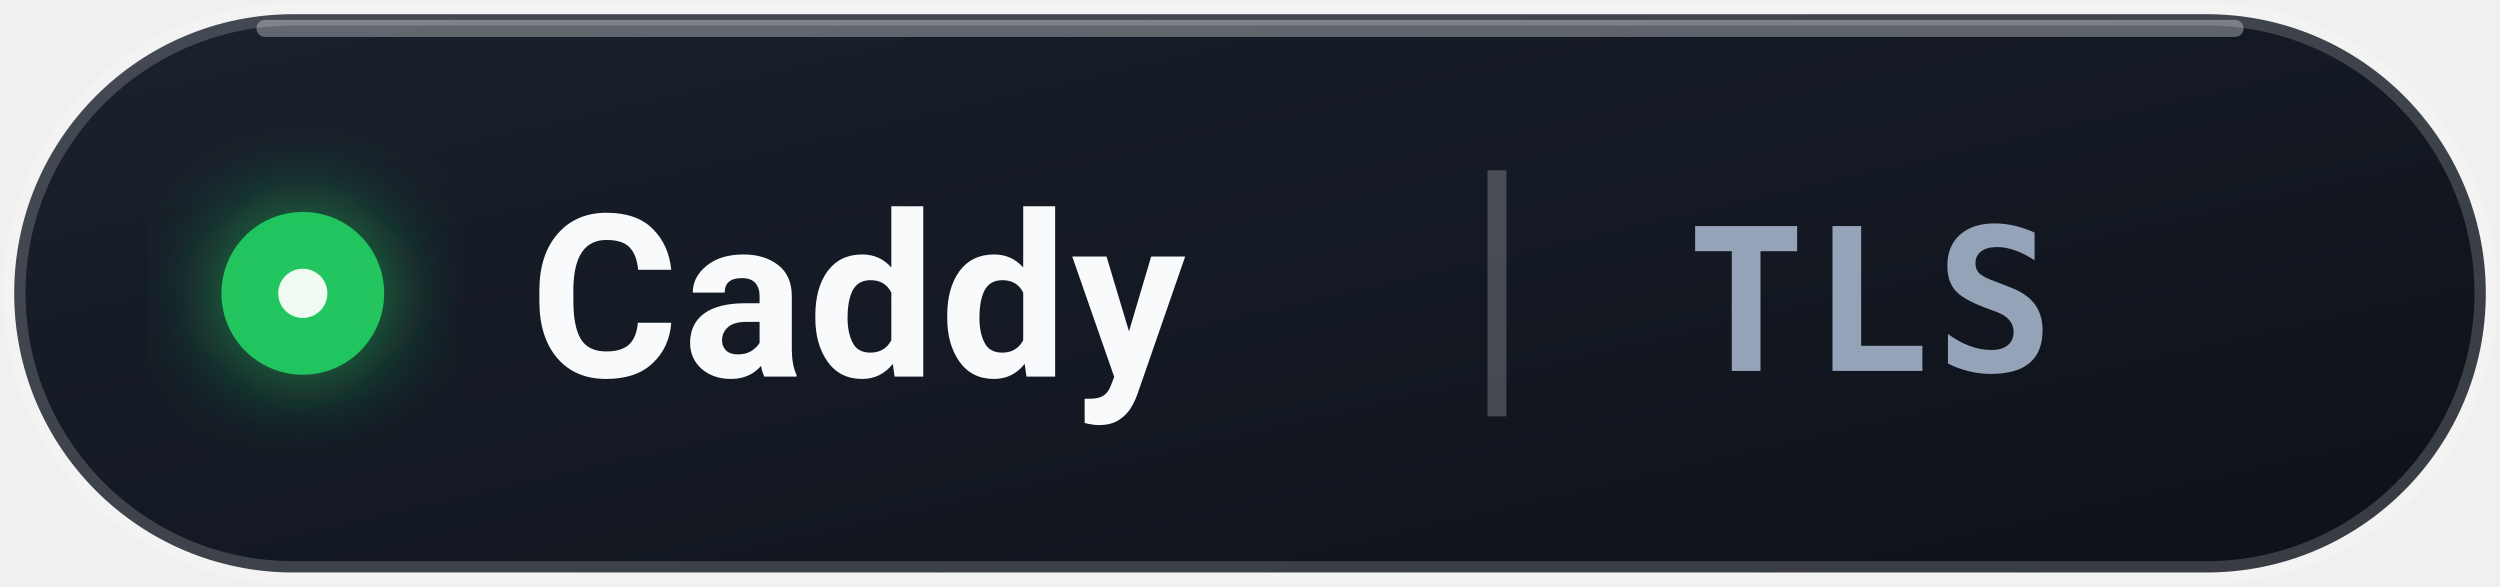
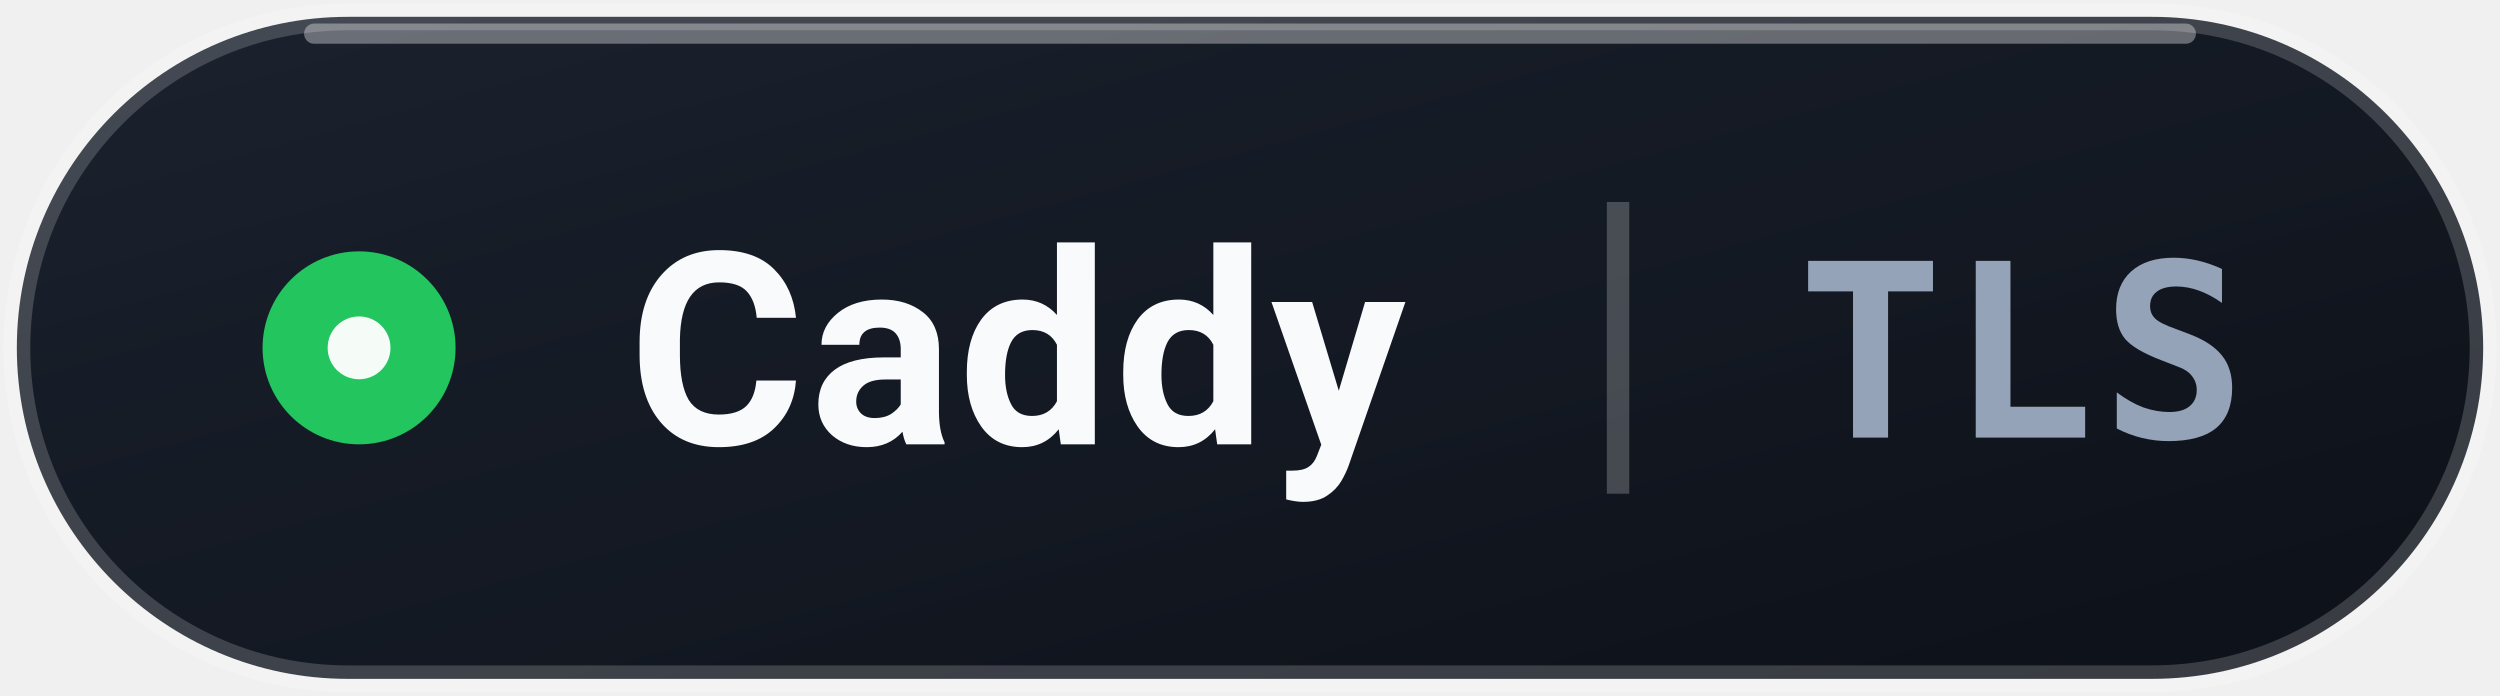
- <svg xmlns="http://www.w3.org/2000/svg" width="132.1" height="31" viewBox="0 0 132.1 31" fill="none" role="img" aria-label="Caddy TLS">
+ <svg xmlns="http://www.w3.org/2000/svg" width="111.4" height="31" viewBox="0 0 111.4 31" fill="none" role="img" aria-label="Caddy TLS">
  <defs>
    <linearGradient id="bg_caddy" x1="0%" y1="0%" x2="100%" y2="100%">
      <stop offset="0%" stop-color="#161D29" stop-opacity="0.98" />
      <stop offset="100%" stop-color="#0A0E16" stop-opacity="0.99" />
    </linearGradient>
    <linearGradient id="sheen_caddy" x1="0%" y1="0%" x2="0%" y2="100%">
      <stop offset="0%" stop-color="#FFFFFF" stop-opacity="0" />
-       <stop offset="30%" stop-color="#FFFFFF" stop-opacity="0.06" />
-       <stop offset="50%" stop-color="#22C55E" stop-opacity="0.30" />
-       <stop offset="70%" stop-color="#FFFFFF" stop-opacity="0.06" />
+       <stop offset="30%" stop-color="#FFFFFF" stop-opacity="0.08" />
+       <stop offset="50%" stop-color="#FFFFFF" stop-opacity="0.45" />
+       <stop offset="70%" stop-color="#FFFFFF" stop-opacity="0.08" />
      <stop offset="100%" stop-color="#FFFFFF" stop-opacity="0" />
    </linearGradient>
-     <filter id="glow_caddy" x="-60%" y="-160%" width="220%" height="420%">
-       <feGaussianBlur stdDeviation="2.6" result="blur" />
-       <feMerge>
-         <feMergeNode in="blur" />
-         <feMergeNode in="SourceGraphic" />
-       </feMerge>
-     </filter>
    <clipPath id="clip_caddy">
-       <rect x="0.75" y="0.75" width="130.6" height="29.5" rx="14.75" />
+       <rect x="0.75" y="0.75" width="109.9" height="29.5" rx="14.75" />
    </clipPath>
-     <style>
-       @keyframes gem_pulse_caddy {
-         0%, 100% { transform: scale(0.92); transform-origin: 16px 15.5px; }
-         50% { transform: scale(1.16); transform-origin: 16px 15.5px; }
-       }
-       .gem-caddy { animation: gem_pulse_caddy 2.4s ease-in-out infinite; }
-       @media (prefers-reduced-motion: reduce) { .gem-caddy { animation: none; } }
-     </style>
  </defs>
-   <rect x="0.75" y="0.75" width="130.6" height="29.5" rx="14.75" fill="url(#bg_caddy)" />
-   <rect x="0.75" y="0.75" width="130.6" height="29.5" rx="14.75" fill="none" stroke="#FFFFFF" stroke-opacity="0.18" stroke-width="1.2">
-     <animate attributeName="stroke" values="#FFFFFF;#22C55E;#FFFFFF" dur="3.6s" begin="1.3s" repeatCount="indefinite" />
-     <animate attributeName="stroke-opacity" values="0.18;0.85;0.18" dur="3.6s" begin="1.3s" repeatCount="indefinite" />
+   <rect x="0.75" y="0.75" width="109.9" height="29.5" rx="14.75" fill="url(#bg_caddy)" />
+   <rect x="0.75" y="0.75" width="109.9" height="29.5" rx="14.75" fill="none" stroke="rgba(255,255,255,0.18)" stroke-width="1.2">
+     <animate attributeName="stroke" values="rgba(255,255,255,0.18);#22C55E;rgba(255,255,255,0.18)" dur="3.6s" begin="1.3s" repeatCount="indefinite" />
+     <animate attributeName="stroke-width" values="1.1;1.7;1.1" dur="3.6s" begin="1.3s" repeatCount="indefinite" />
  </rect>
-   <path d="M 14 1.5 L 118.1 1.5" stroke="#FFFFFF" stroke-opacity="0.32" stroke-width="0.9" stroke-linecap="round" />
+   <path d="M 14 1.5 L 97.4 1.5" stroke="rgba(255,255,255,0.35)" stroke-width="0.9" stroke-linecap="round" />
  <g clip-path="url(#clip_caddy)">
    <g transform="rotate(14)">
-       <rect x="-30" y="-40" width="182.1" height="18" fill="url(#sheen_caddy)" opacity="0">
+       <rect x="-30" y="-40" width="161.4" height="18" fill="url(#sheen_caddy)" opacity="0">
        <animateTransform attributeName="transform" type="translate" additive="sum" values="0 -30; 0 71; 0 71; 0 -30" keyTimes="0; 0.45; 0.50; 1" dur="3.6s" begin="1.3s" repeatCount="indefinite" />
-         <animate attributeName="opacity" values="0; 0.8; 0.8; 0; 0" keyTimes="0; 0.10; 0.40; 0.46; 1" dur="3.6s" begin="1.3s" repeatCount="indefinite" />
+         <animate attributeName="opacity" values="0; 0.85; 0.85; 0; 0" keyTimes="0; 0.10; 0.40; 0.46; 1" dur="3.6s" begin="1.3s" repeatCount="indefinite" />
      </rect>
    </g>
  </g>
  <circle cx="16" cy="15.5" r="3.8" fill="none" stroke="#22C55E">
    <animate attributeName="r" values="3.8;8.5;12" dur="2.4s" repeatCount="indefinite" />
    <animate attributeName="opacity" values="0.85;0.25;0" dur="2.4s" repeatCount="indefinite" />
    <animate attributeName="stroke-width" values="1.5;0.9;0.2" dur="2.4s" repeatCount="indefinite" />
  </circle>
-   <g filter="url(#glow_caddy)">
-     <circle class="gem-caddy" cx="16" cy="15.5" r="3.7" fill="#22C55E" />
-   </g>
-   <circle cx="16" cy="15.5" r="1.3" fill="#FFFFFF" opacity="0.92" />
-   <text x="28" y="19.9" font-family="-apple-system, BlinkMacSystemFont, 'Segoe UI', Roboto, 'Plus Jakarta Sans', sans-serif" font-size="12" font-weight="700" fill="#F8FAFC" letter-spacing="0.2">Caddy</text>
-   <line x1="79.1" y1="9" x2="79.1" y2="22" stroke="#FFFFFF" stroke-opacity="0.22" stroke-width="1" />
-   <text x="89.1" y="19.6" font-family="'JetBrains Mono', Consolas, Monaco, monospace" font-size="10.5" font-weight="700" fill="#94A3B8" letter-spacing="0.25">TLS
+   <circle cx="16" cy="15.5" r="3.4" fill="#22C55E">
+     <animate attributeName="r" values="3.4;4.4;3.4" dur="2.4s" repeatCount="indefinite" />
+   </circle>
+   <circle cx="16" cy="15.5" r="1.4" fill="#FFFFFF" opacity="0.95" />
+   <text x="28" y="19.8" font-family="-apple-system, BlinkMacSystemFont, 'Segoe UI', Roboto, 'Plus Jakarta Sans', sans-serif" font-size="12" font-weight="700" fill="#F8FAFC" letter-spacing="0.2px">Caddy</text>
+   <line x1="72.1" y1="9" x2="72.1" y2="22" stroke="rgba(255,255,255,0.22)" stroke-width="1.0" />
+   <text x="80.1" y="19.5" font-family="'JetBrains Mono', Consolas, Monaco, monospace" font-size="10.8" font-weight="700" fill="#94A3B8" letter-spacing="0.25px">TLS
    <animate attributeName="fill" values="#94A3B8;#22C55E;#94A3B8" dur="3.6s" begin="1.3s" repeatCount="indefinite" />
  </text>
</svg>
